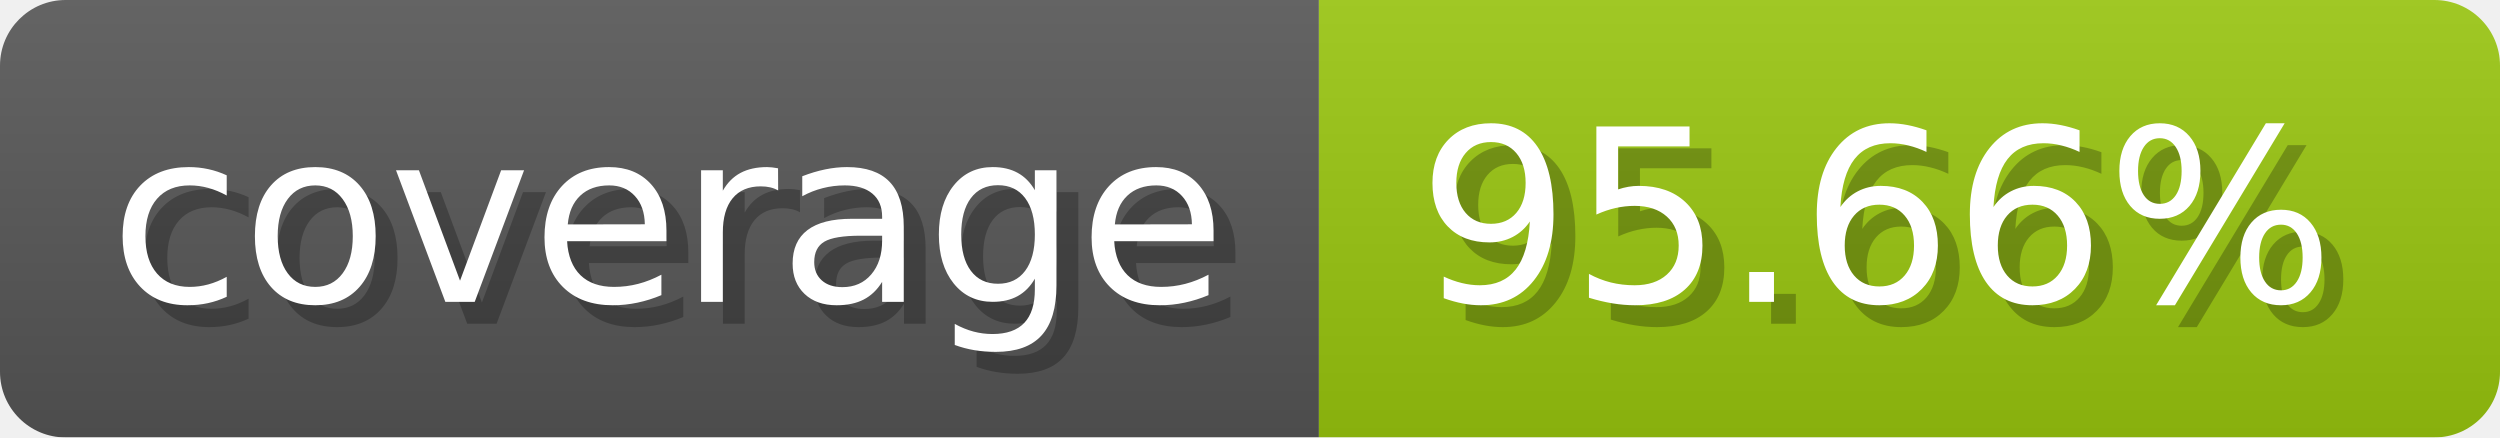
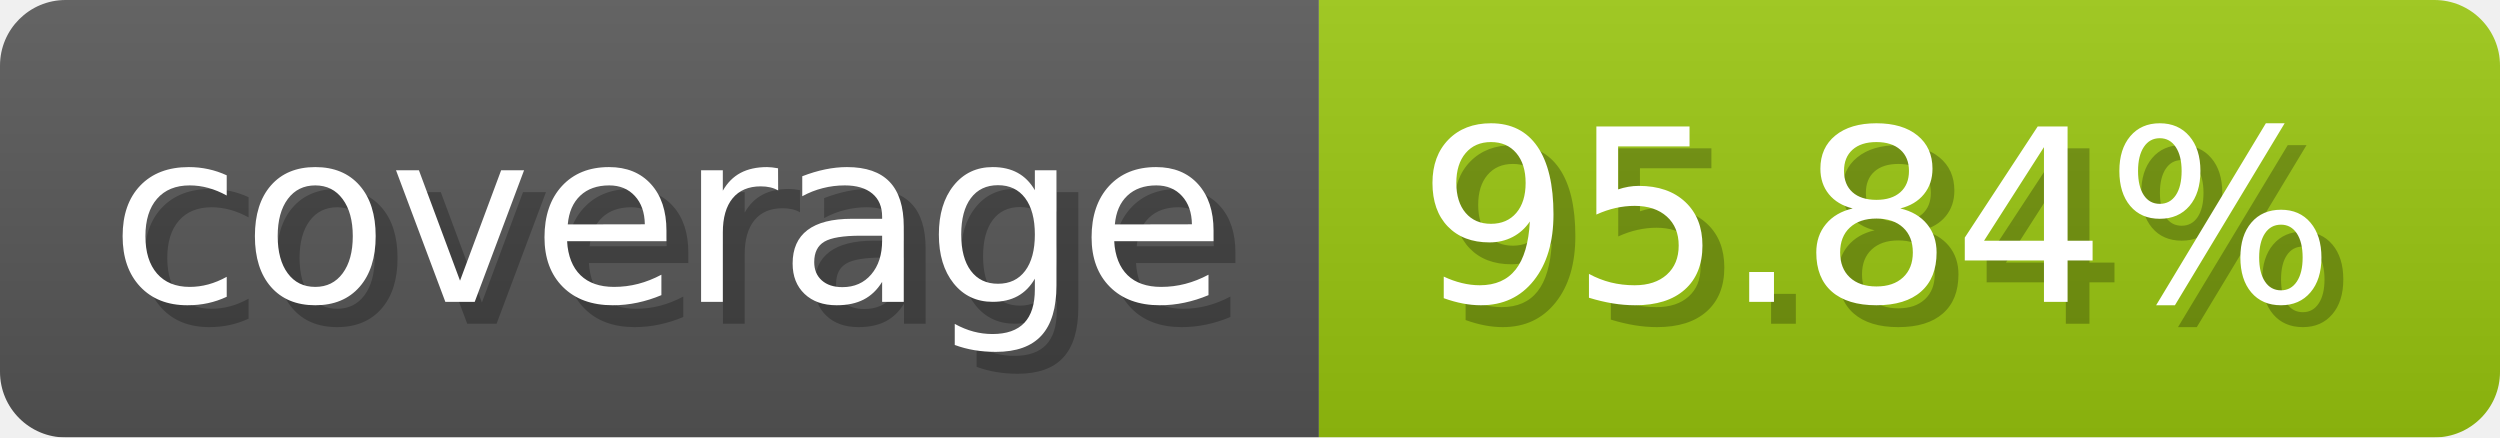
- <svg xmlns="http://www.w3.org/2000/svg" width="114.3" height="20" viewBox="0 0 1143 200" role="img" aria-label="coverage: 95.66%">
-   <linearGradient id="mpckl" x2="0" y2="100%">
+ <svg xmlns="http://www.w3.org/2000/svg" width="114.3" height="20" viewBox="0 0 1143 200" role="img" aria-label="coverage: 95.84%">
+   <linearGradient id="cuJis" x2="0" y2="100%">
    <stop offset="0" stop-opacity=".1" stop-color="#EEE" />
    <stop offset="1" stop-opacity=".1" />
  </linearGradient>
-   <mask id="pswqr">
+   <mask id="IQVzc">
    <rect width="1143" height="200" rx="30" fill="#FFF" />
  </mask>
-   <g mask="url(#pswqr)">
+   <g mask="url(#IQVzc)">
    <rect width="603" height="200" fill="#555" />
    <rect width="540" height="200" fill="#97c40f" x="603" />
-     <rect width="1143" height="200" fill="url(#mpckl)" />
+     <rect width="1143" height="200" fill="url(#cuJis)" />
  </g>
  <g aria-hidden="true" fill="#fff" text-anchor="start" font-family="Verdana,DejaVu Sans,sans-serif" font-size="110">
    <text x="60" y="148" textLength="503" fill="#000" opacity="0.25">coverage</text>
    <text x="50" y="138" textLength="503">coverage</text>
-     <text x="658" y="148" textLength="440" fill="#000" opacity="0.25">95.66%</text>
-     <text x="648" y="138" textLength="440">95.66%</text>
+     <text x="658" y="148" textLength="440" fill="#000" opacity="0.25">95.84%</text>
+     <text x="648" y="138" textLength="440">95.84%</text>
  </g>
</svg>
